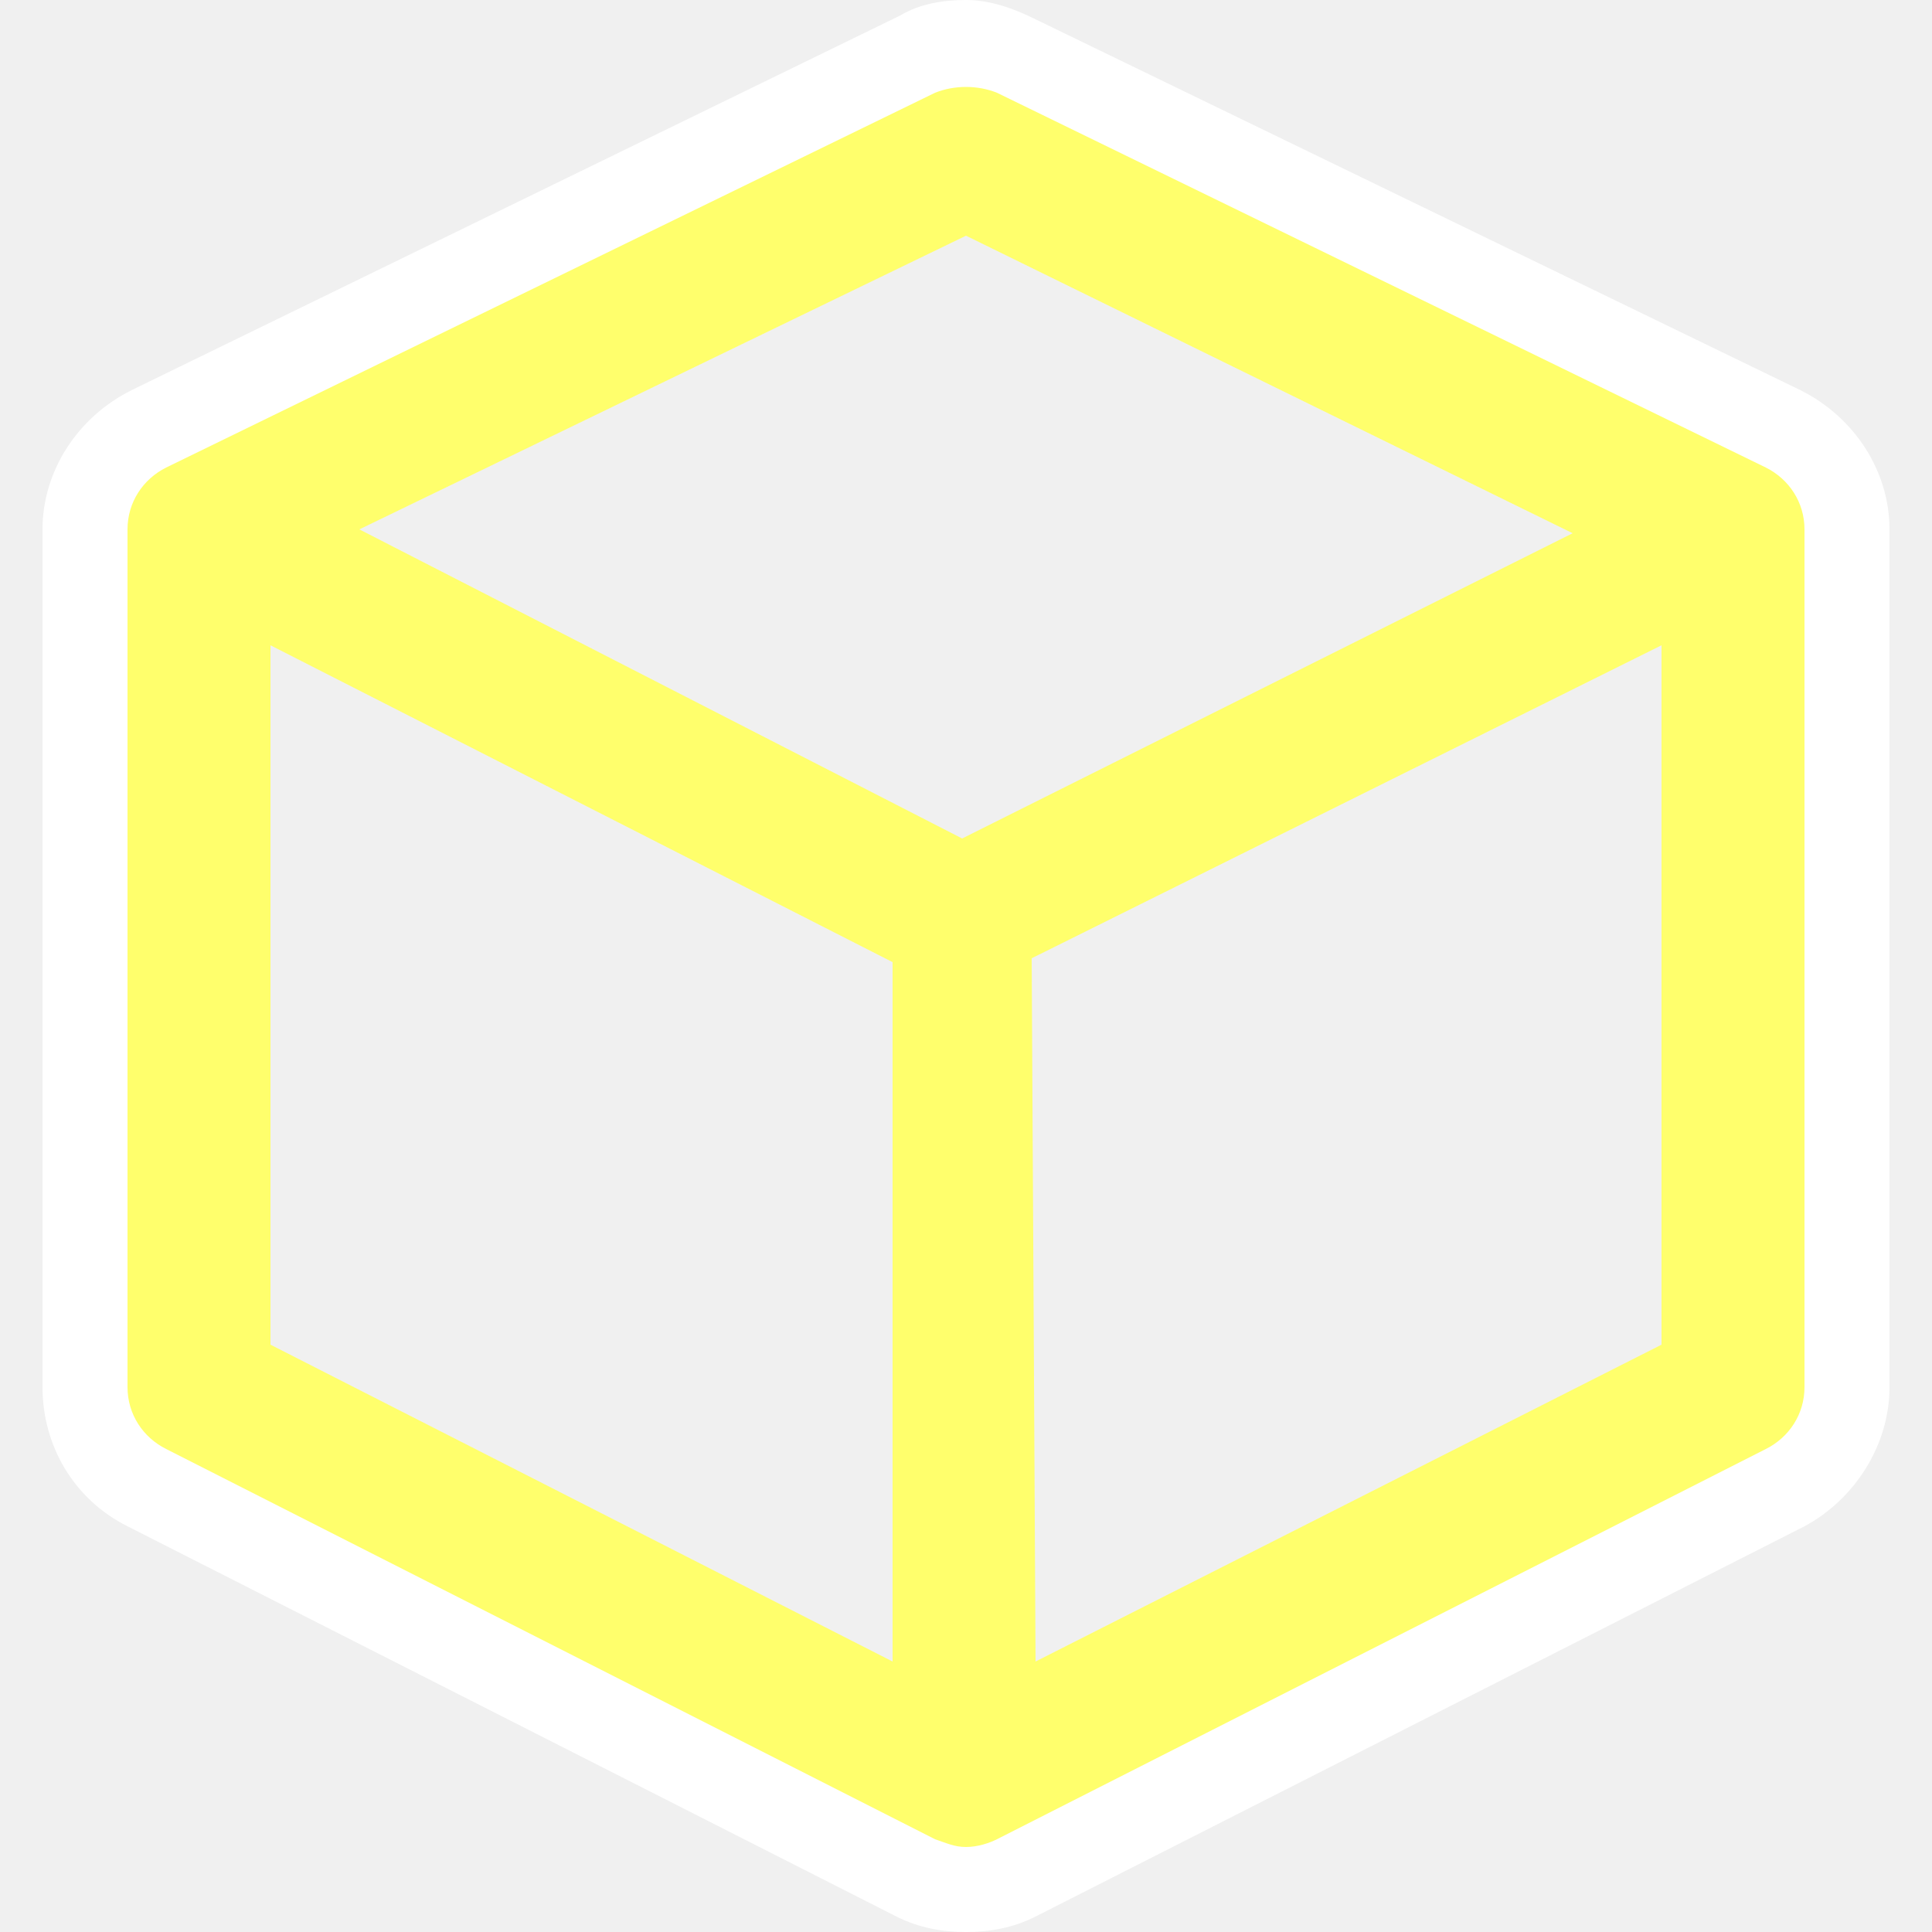
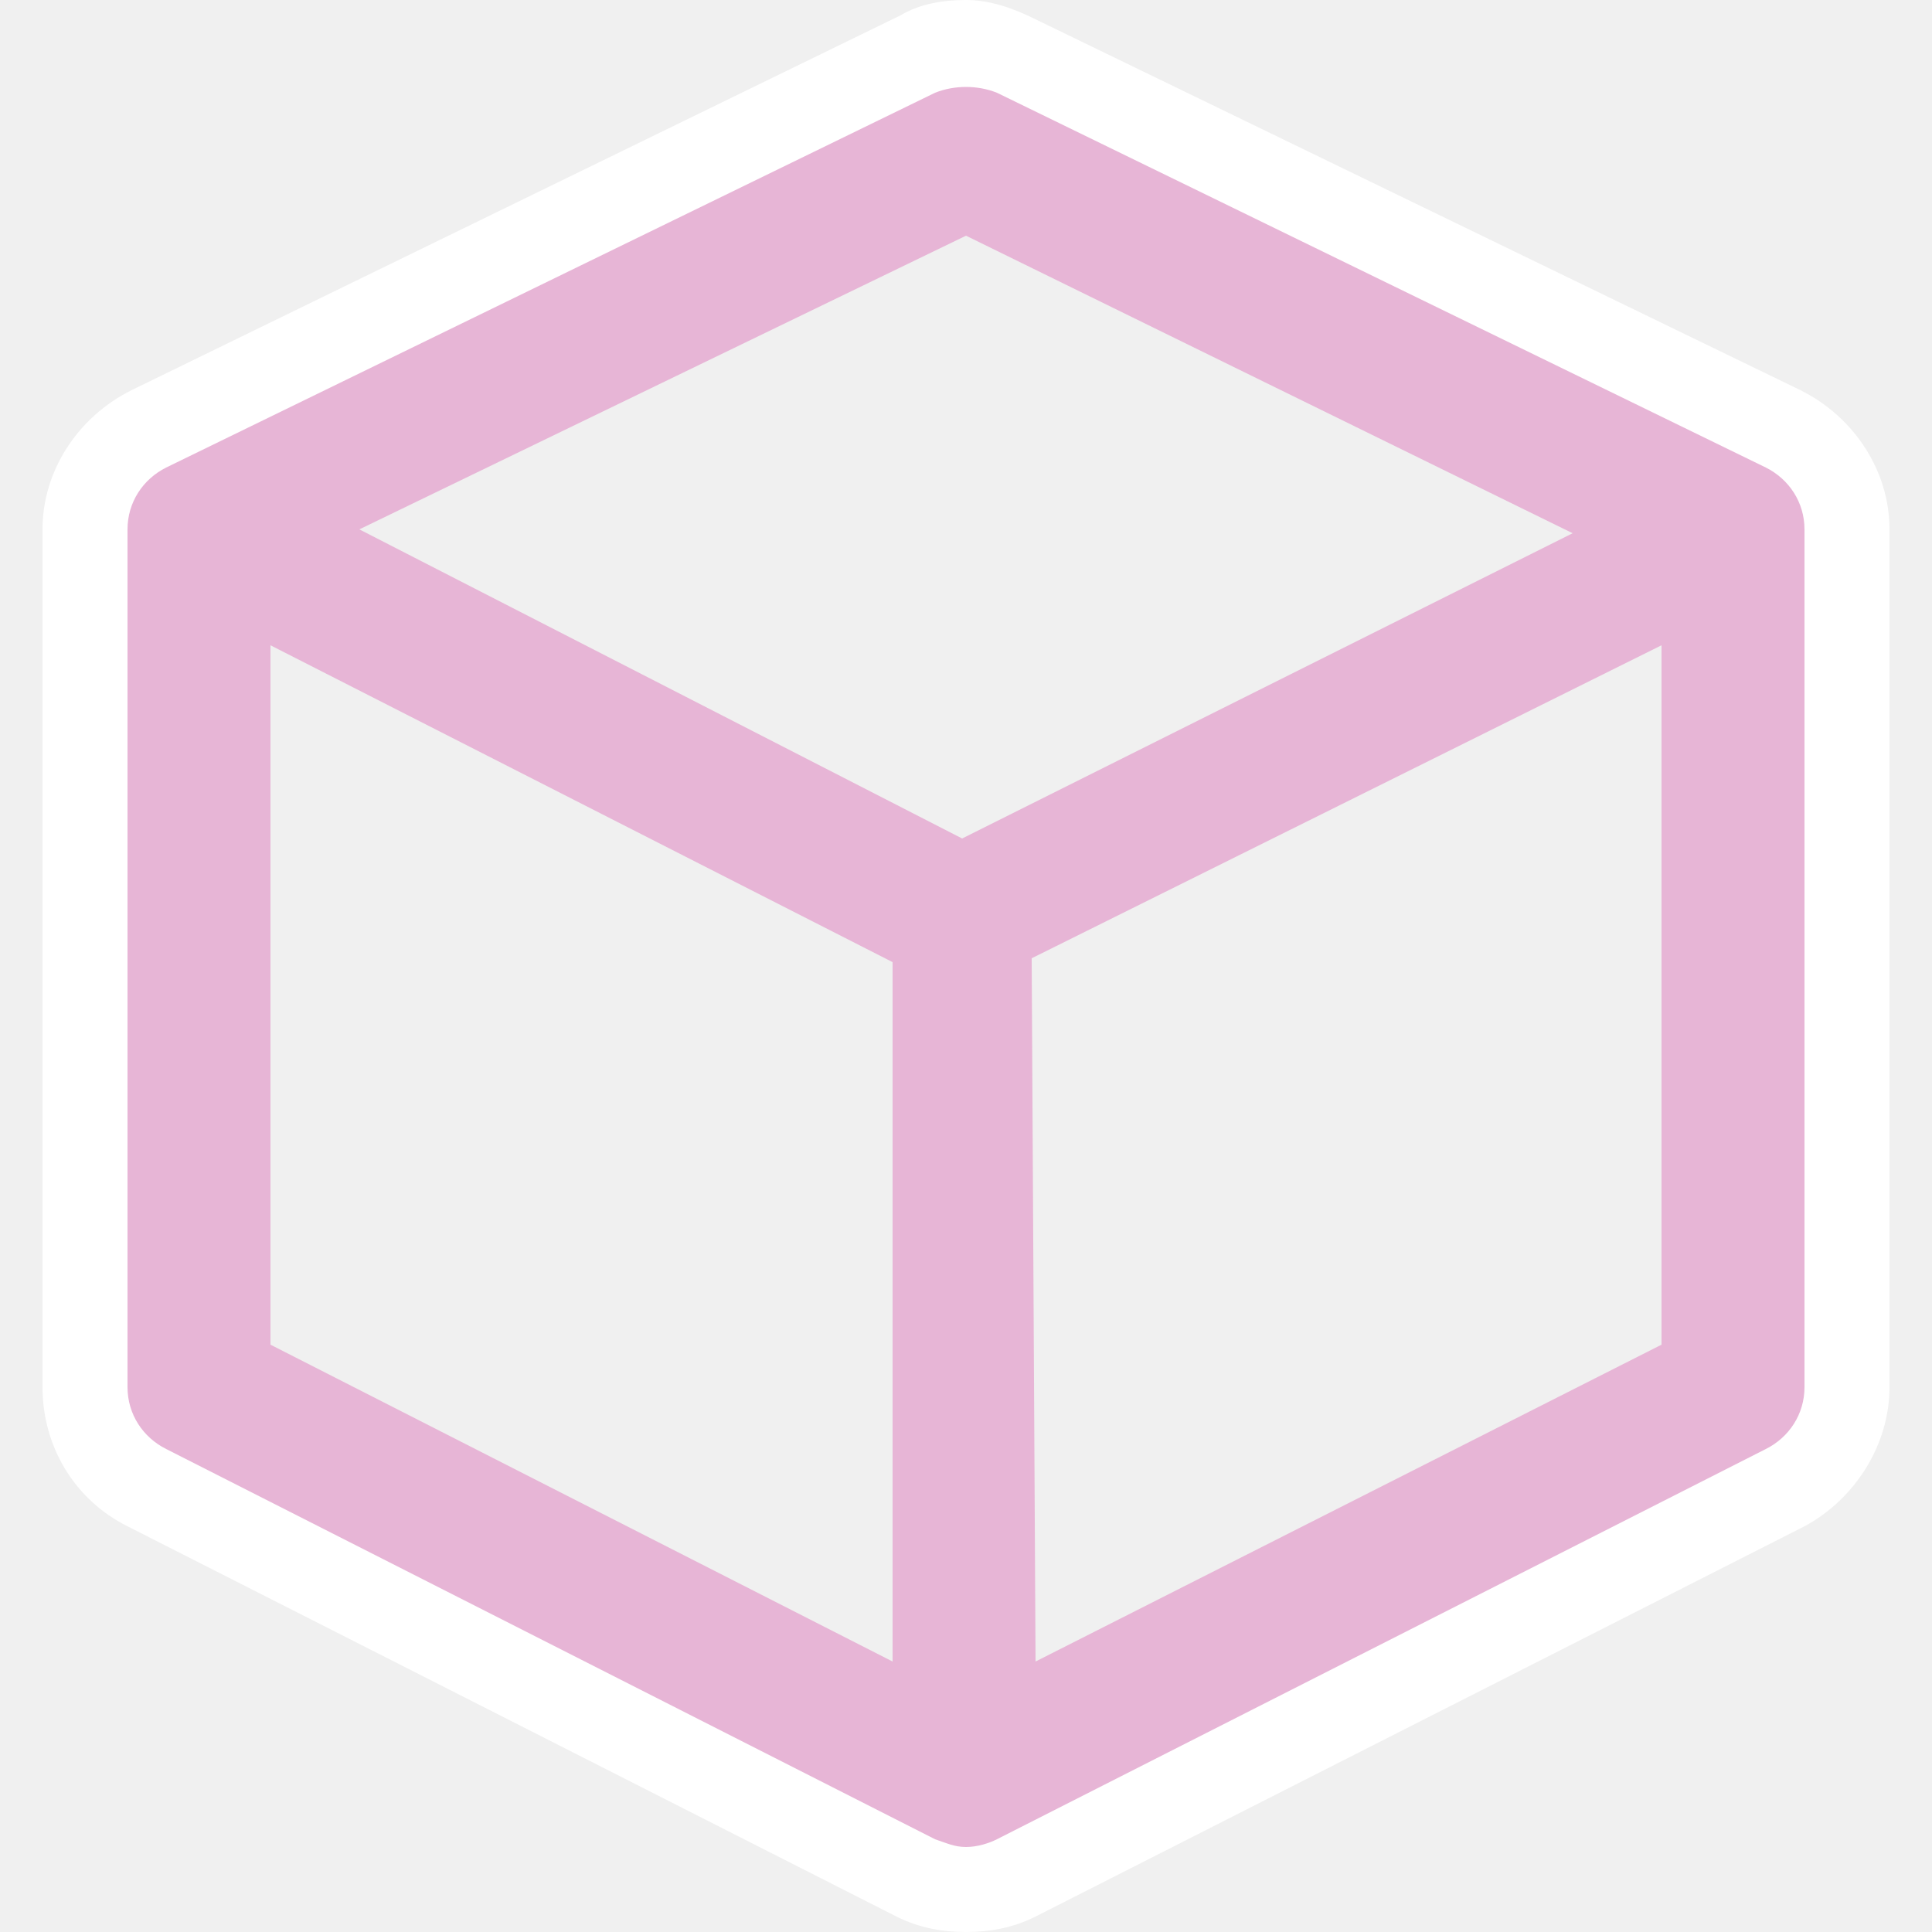
<svg xmlns="http://www.w3.org/2000/svg" version="1.1" id="bonus_icon" x="0px" y="0px" viewBox="0 0 50 50" style="enable-background:new 0 0 50 50;" xml:space="preserve">
  <style type="text/css">
	.st0{fill:#FFFFFF;}
- 	.st1{fill:#FFFF6C;}
+ 	.st1{fill:#e7b5d6;}
</style>
  <g id="group">
    <path id="lining" class="st0" d="M25,4l19.9,9.7v22.2L25,46L5.1,35.9V13.7L25,4 M25,0c-0.6,0-1.2,0.1-1.7,0.4L3.4,10.1   c-1.4,0.7-2.3,2.1-2.3,3.6v22.2c0,1.5,0.8,2.9,2.2,3.6l19.9,10.1c0.6,0.3,1.2,0.4,1.8,0.4s1.2-0.1,1.8-0.4l19.9-10.1   c1.3-0.7,2.2-2.1,2.2-3.6V13.7c0-1.5-0.9-2.9-2.3-3.6L26.8,0.5C26.2,0.2,25.6,0,25,0L25,0z" />
    <path id="color" class="st1" d="M45.7,12.1L25.8,2.4c-0.5-0.2-1.1-0.2-1.6,0L4.3,12.1c-0.6,0.3-1,0.9-1,1.6v22.2   c0,0.7,0.4,1.3,1,1.6l19.9,10.1c0.3,0.1,0.5,0.2,0.8,0.2s0.6-0.1,0.8-0.2l19.9-10.1c0.6-0.3,1-0.9,1-1.6V13.7   C46.7,13,46.3,12.4,45.7,12.1z M25,6.1l15.7,7.7l-15.8,7.9l-15.6-8L25,6.1z M7,16.7l16.1,8.2V43L7,34.8V16.7z M26.8,43l-0.1-18.2   L43,16.7v18.1L26.8,43z" />
  </g>
</svg>
